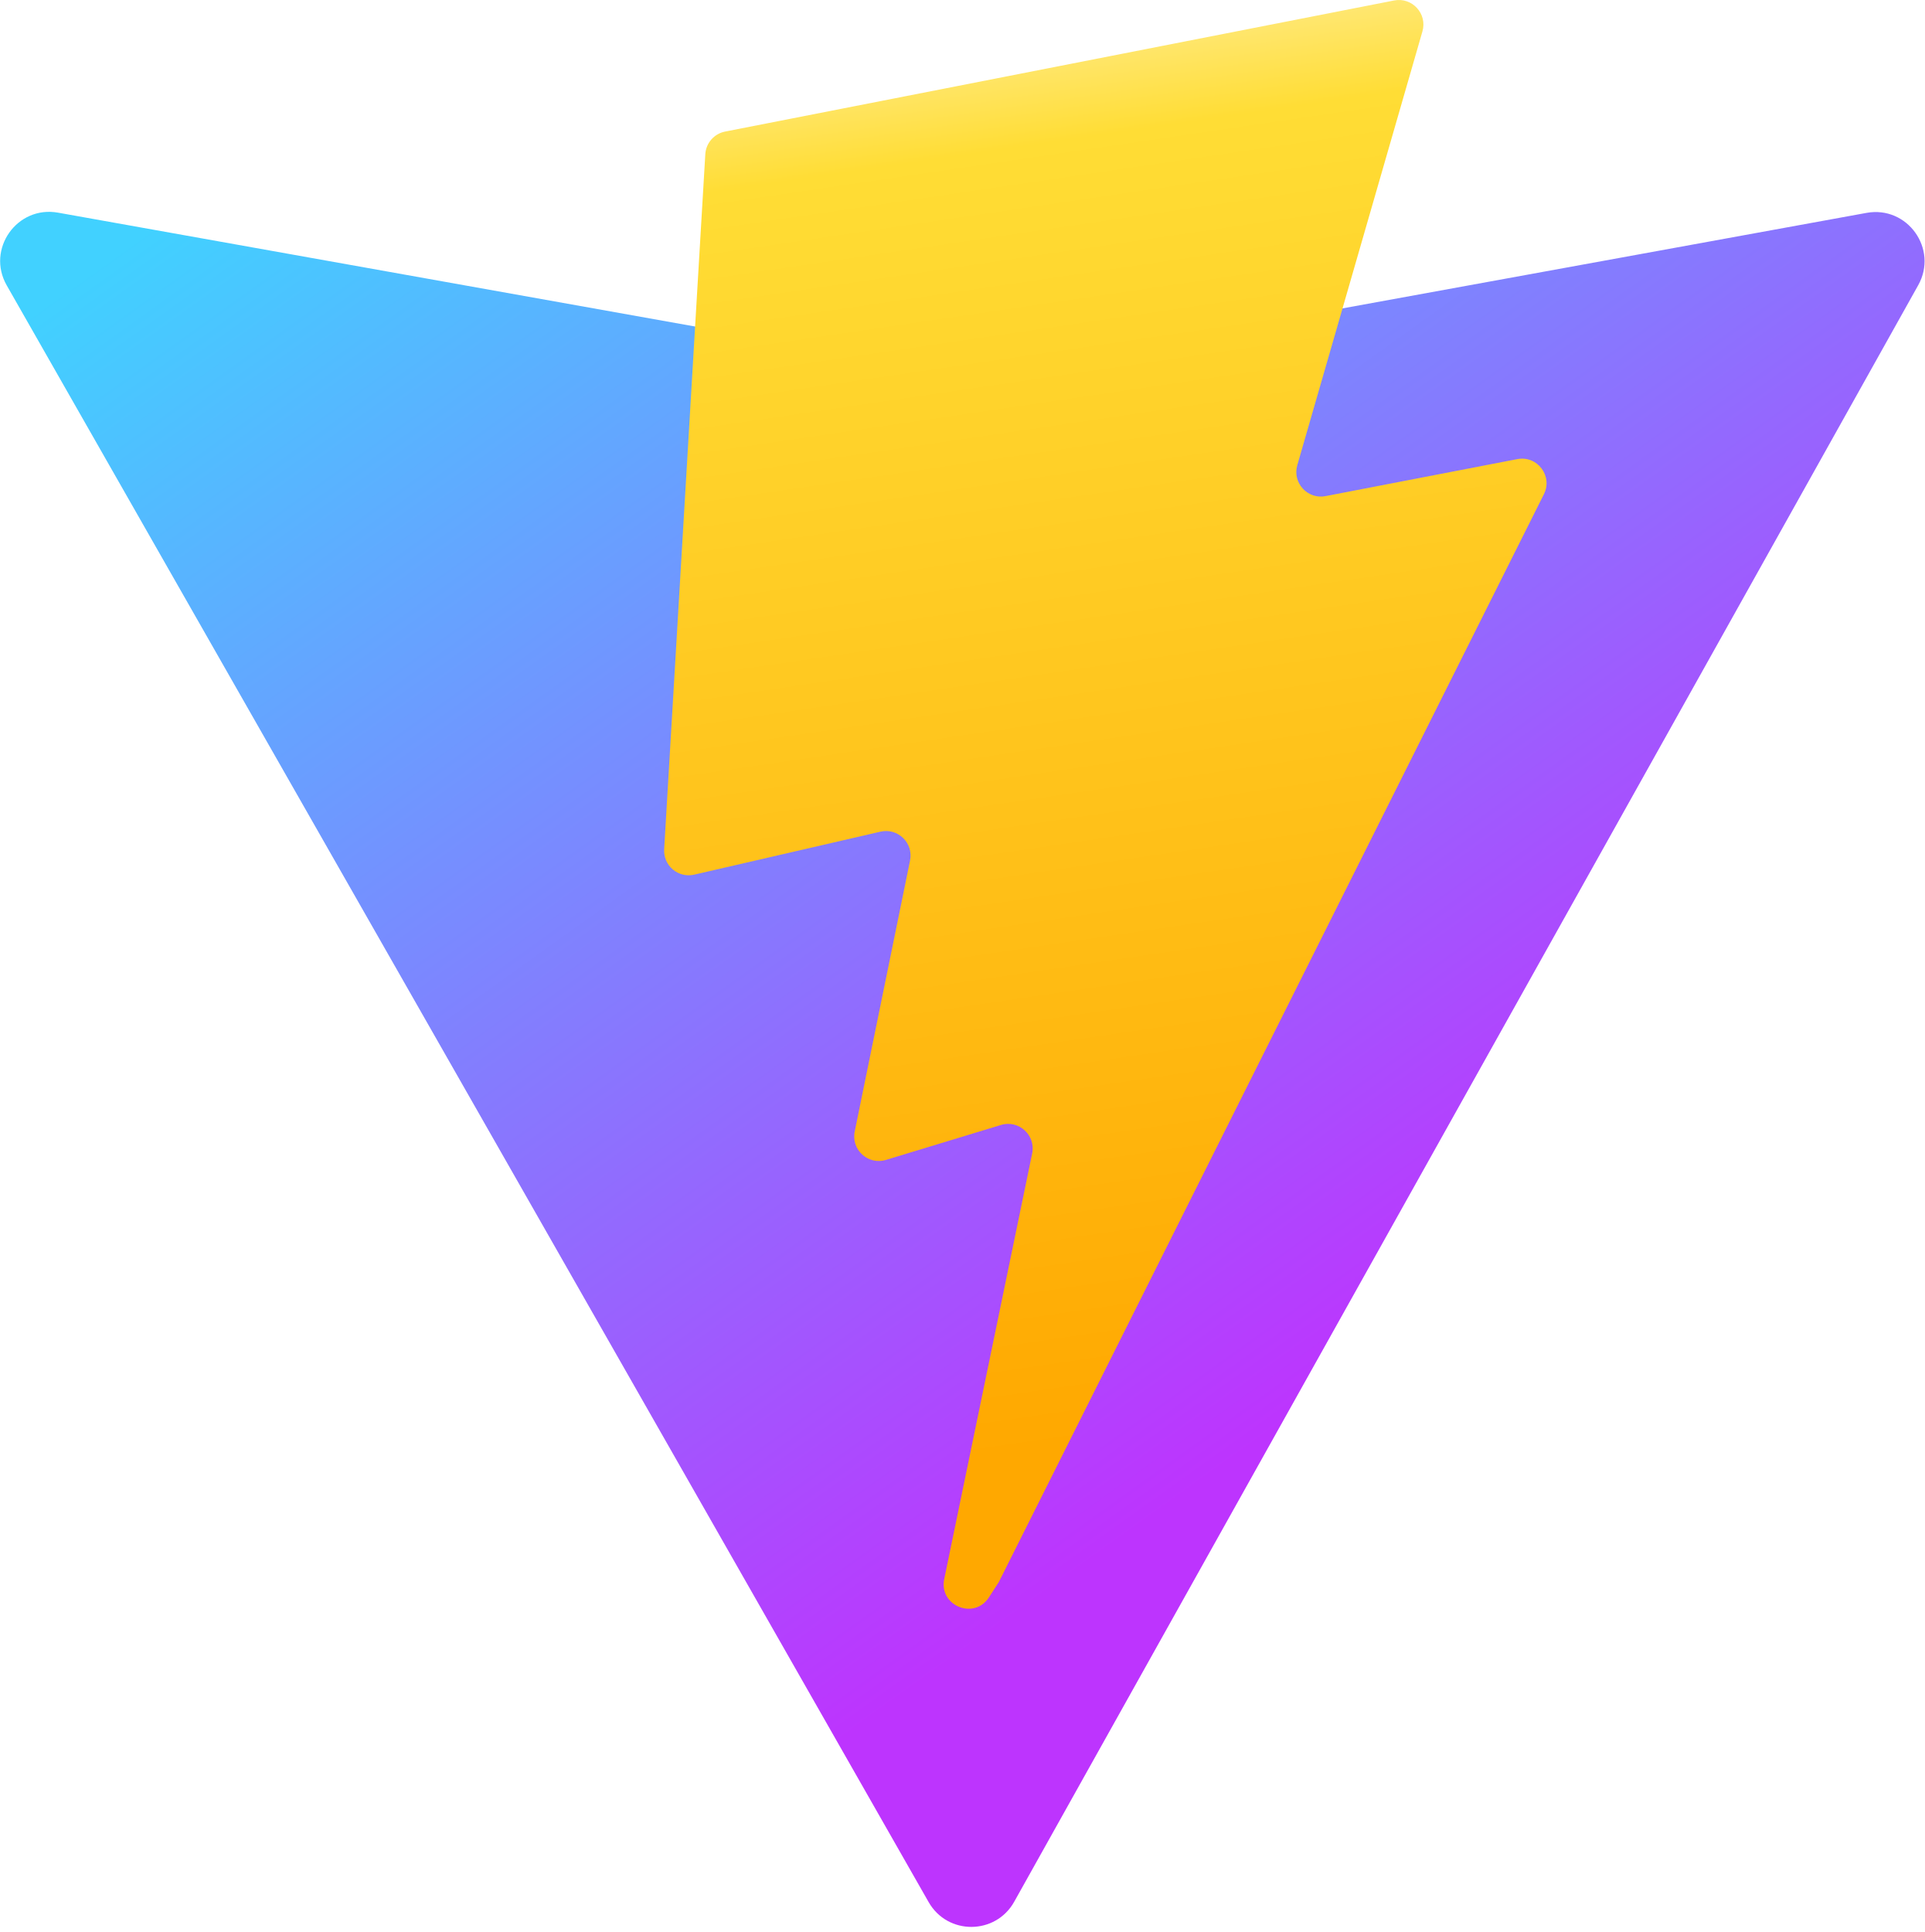
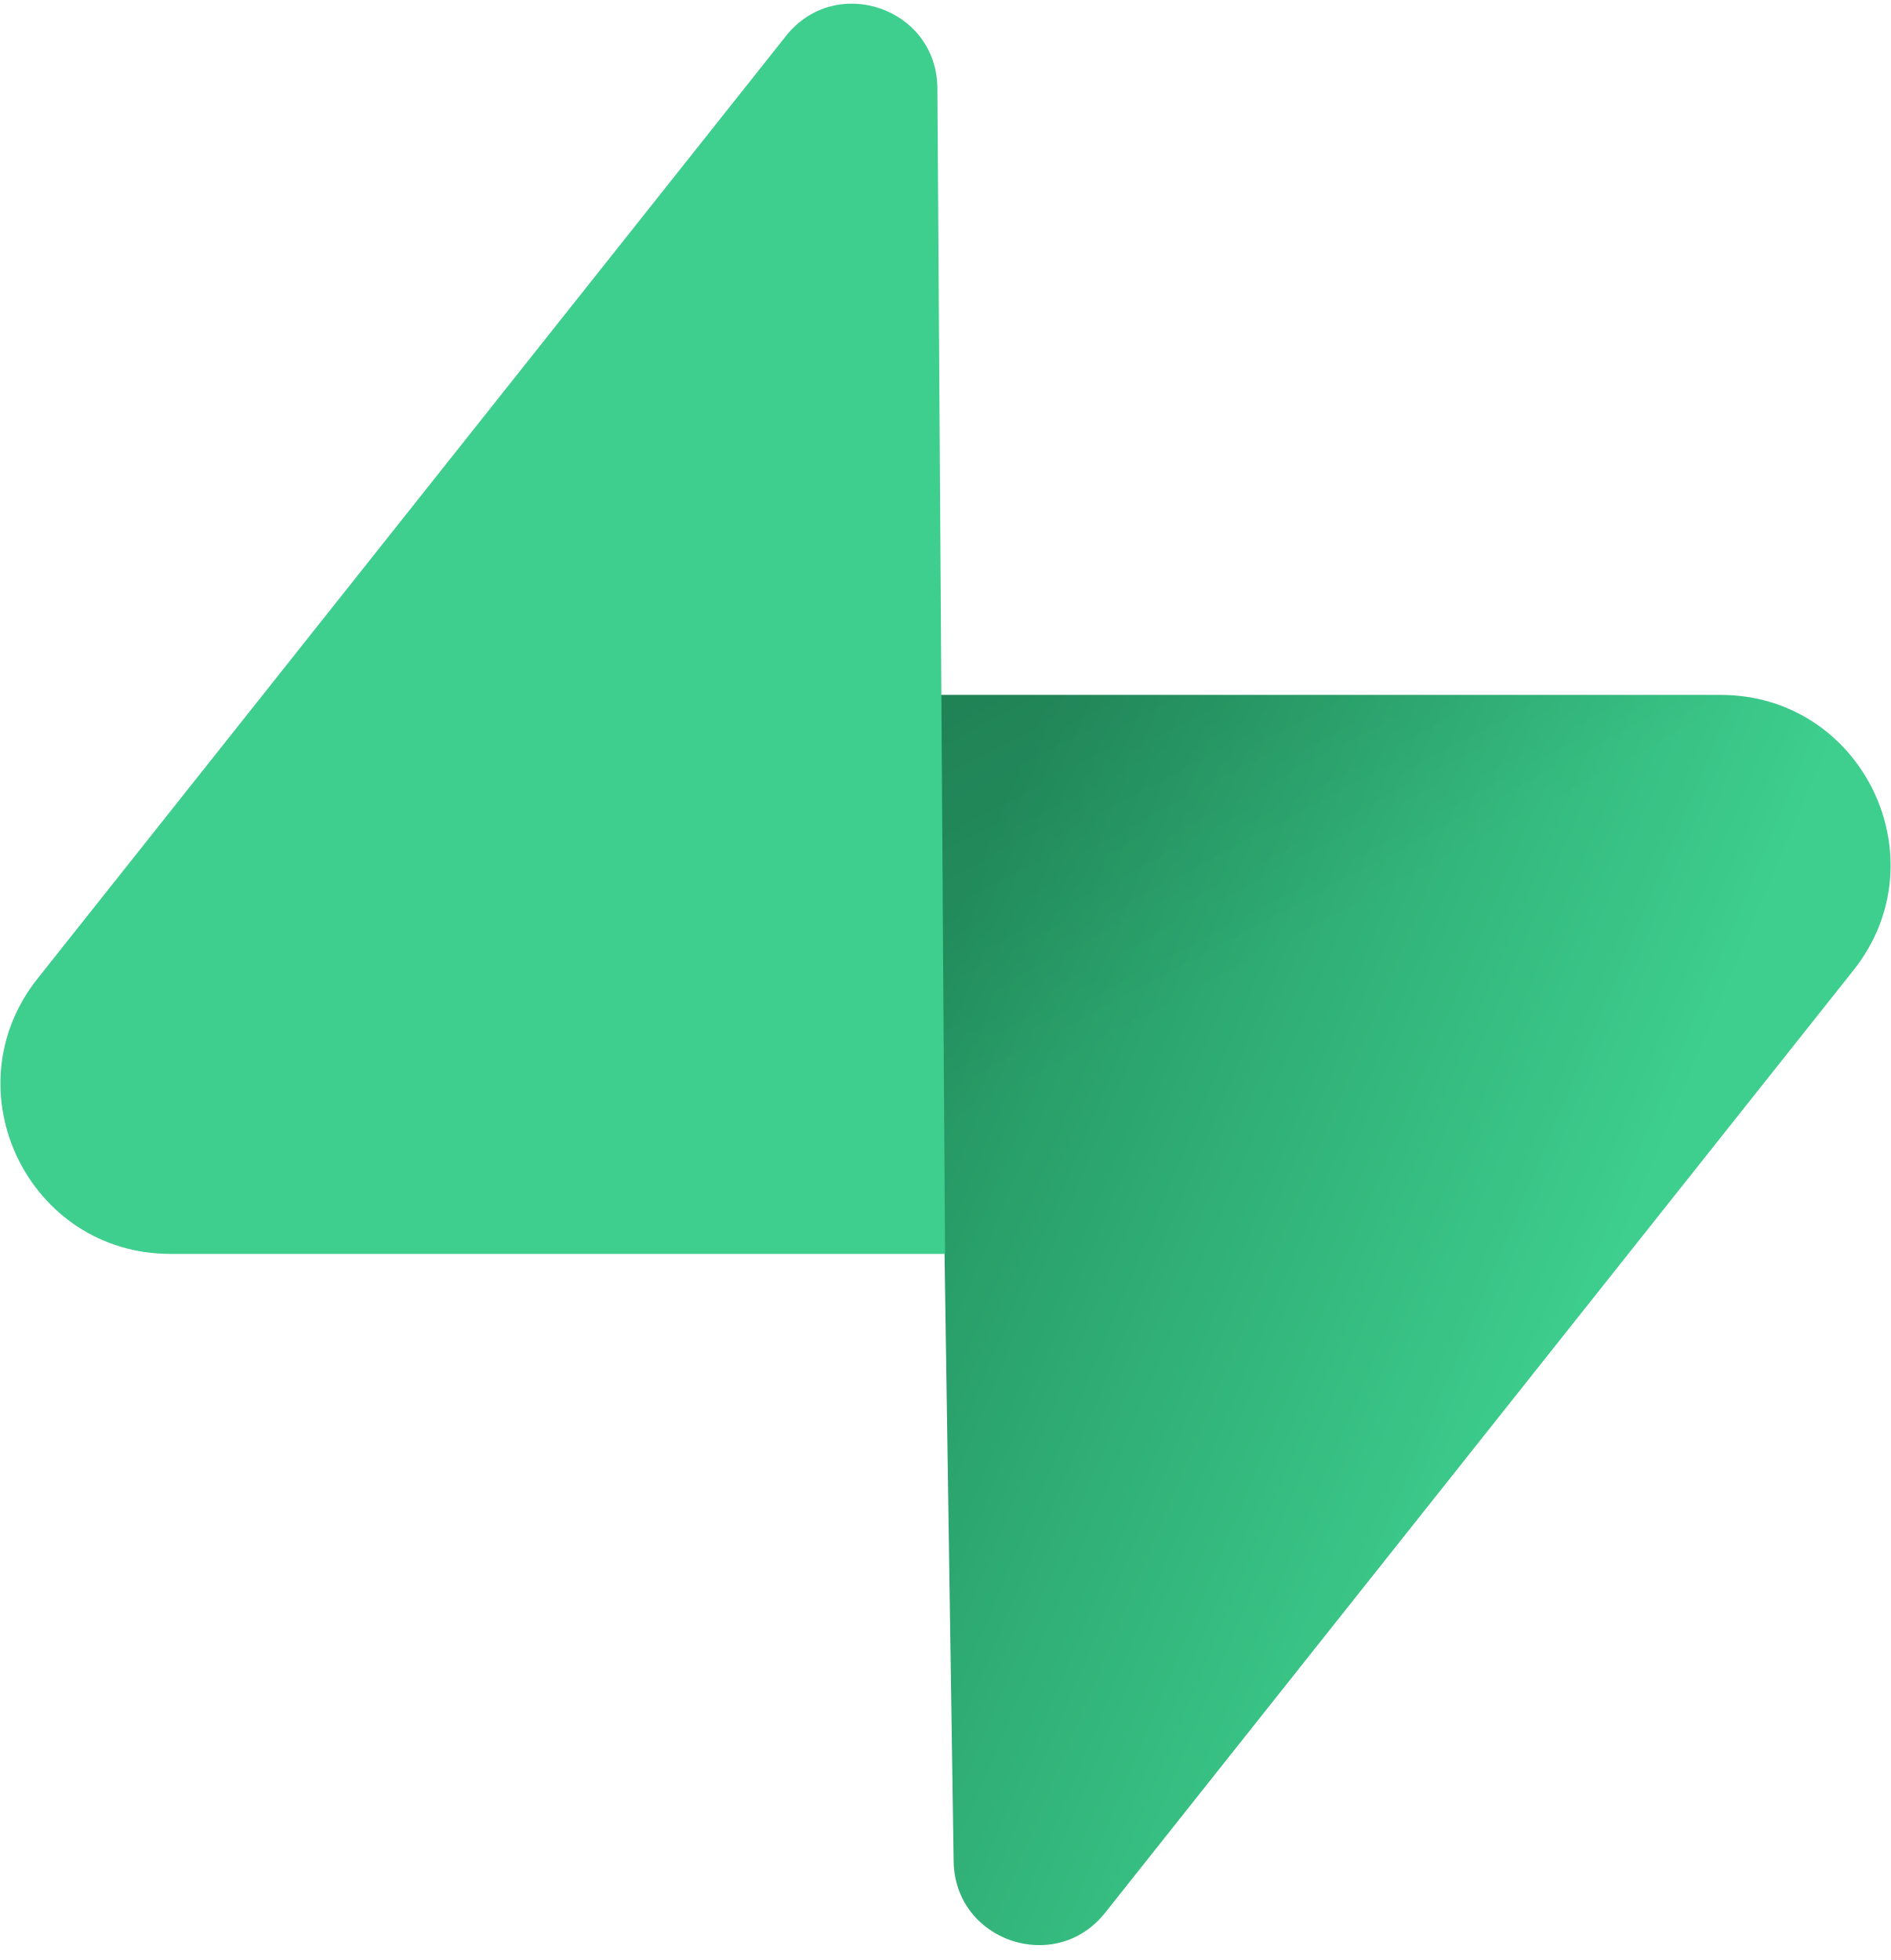
- <svg xmlns="http://www.w3.org/2000/svg" aria-hidden="true" role="img" class="iconify iconify--logos" width="31.88" height="32" preserveAspectRatio="xMidYMid meet" viewBox="0 0 256 257">
+ <svg xmlns="http://www.w3.org/2000/svg" width="109" height="113" viewBox="0 0 109 113" fill="none">
+   <path d="M63.708 110.284C60.848 113.885 55.05 111.912 54.981 107.314L53.974 40.063L99.194 40.063C107.384 40.063 111.952 49.523 106.859 55.937L63.708 110.284Z" fill="url(#paint0_linear)" />
+   <path d="M63.708 110.284C60.848 113.885 55.05 111.912 54.981 107.314L53.974 40.063L99.194 40.063C107.384 40.063 111.952 49.523 106.859 55.937L63.708 110.284Z" fill="url(#paint1_linear)" fill-opacity="0.2" />
+   <path d="M45.317 2.071C48.176 -1.53 53.974 0.443 54.043 5.041L54.485 72.292H9.831C1.64 72.292 -2.928 62.832 2.166 56.417L45.317 2.071Z" fill="#3ECF8E" />
  <defs>
-     <linearGradient id="IconifyId1813088fe1fbc01fb466" x1="-.828%" x2="57.636%" y1="7.652%" y2="78.411%">
-       <stop offset="0%" stop-color="#41D1FF" />
-       <stop offset="100%" stop-color="#BD34FE" />
+     <linearGradient id="paint0_linear" x1="53.974" y1="54.974" x2="94.163" y2="71.829" gradientUnits="userSpaceOnUse">
+       <stop stop-color="#249361" />
+       <stop offset="1" stop-color="#3ECF8E" />
    </linearGradient>
-     <linearGradient id="IconifyId1813088fe1fbc01fb467" x1="43.376%" x2="50.316%" y1="2.242%" y2="89.03%">
-       <stop offset="0%" stop-color="#FFEA83" />
-       <stop offset="8.333%" stop-color="#FFDD35" />
-       <stop offset="100%" stop-color="#FFA800" />
+     <linearGradient id="paint1_linear" x1="36.156" y1="30.578" x2="54.484" y2="65.081" gradientUnits="userSpaceOnUse">
+       <stop />
+       <stop offset="1" stop-opacity="0" />
    </linearGradient>
  </defs>
-   <path fill="url(#IconifyId1813088fe1fbc01fb466)" d="M255.153 37.938L134.897 252.976c-2.483 4.44-8.862 4.466-11.382.048L.875 37.958c-2.746-4.814 1.371-10.646 6.827-9.67l120.385 21.517a6.537 6.537 0 0 0 2.322-.004l117.867-21.483c5.438-.991 9.574 4.796 6.877 9.62Z" />
-   <path fill="url(#IconifyId1813088fe1fbc01fb467)" d="M185.432.063L96.44 17.501a3.268 3.268 0 0 0-2.634 3.014l-5.474 92.456a3.268 3.268 0 0 0 3.997 3.378l24.777-5.718c2.318-.535 4.413 1.507 3.936 3.838l-7.361 36.047c-.495 2.426 1.782 4.5 4.151 3.78l15.304-4.649c2.372-.72 4.652 1.36 4.15 3.788l-11.698 56.621c-.732 3.542 3.979 5.473 5.943 2.437l1.313-2.028l72.516-144.72c1.215-2.423-.88-5.186-3.54-4.672l-25.505 4.922c-2.396.462-4.435-1.77-3.759-4.114l16.646-57.705c.677-2.35-1.37-4.583-3.769-4.113Z" />
</svg>
